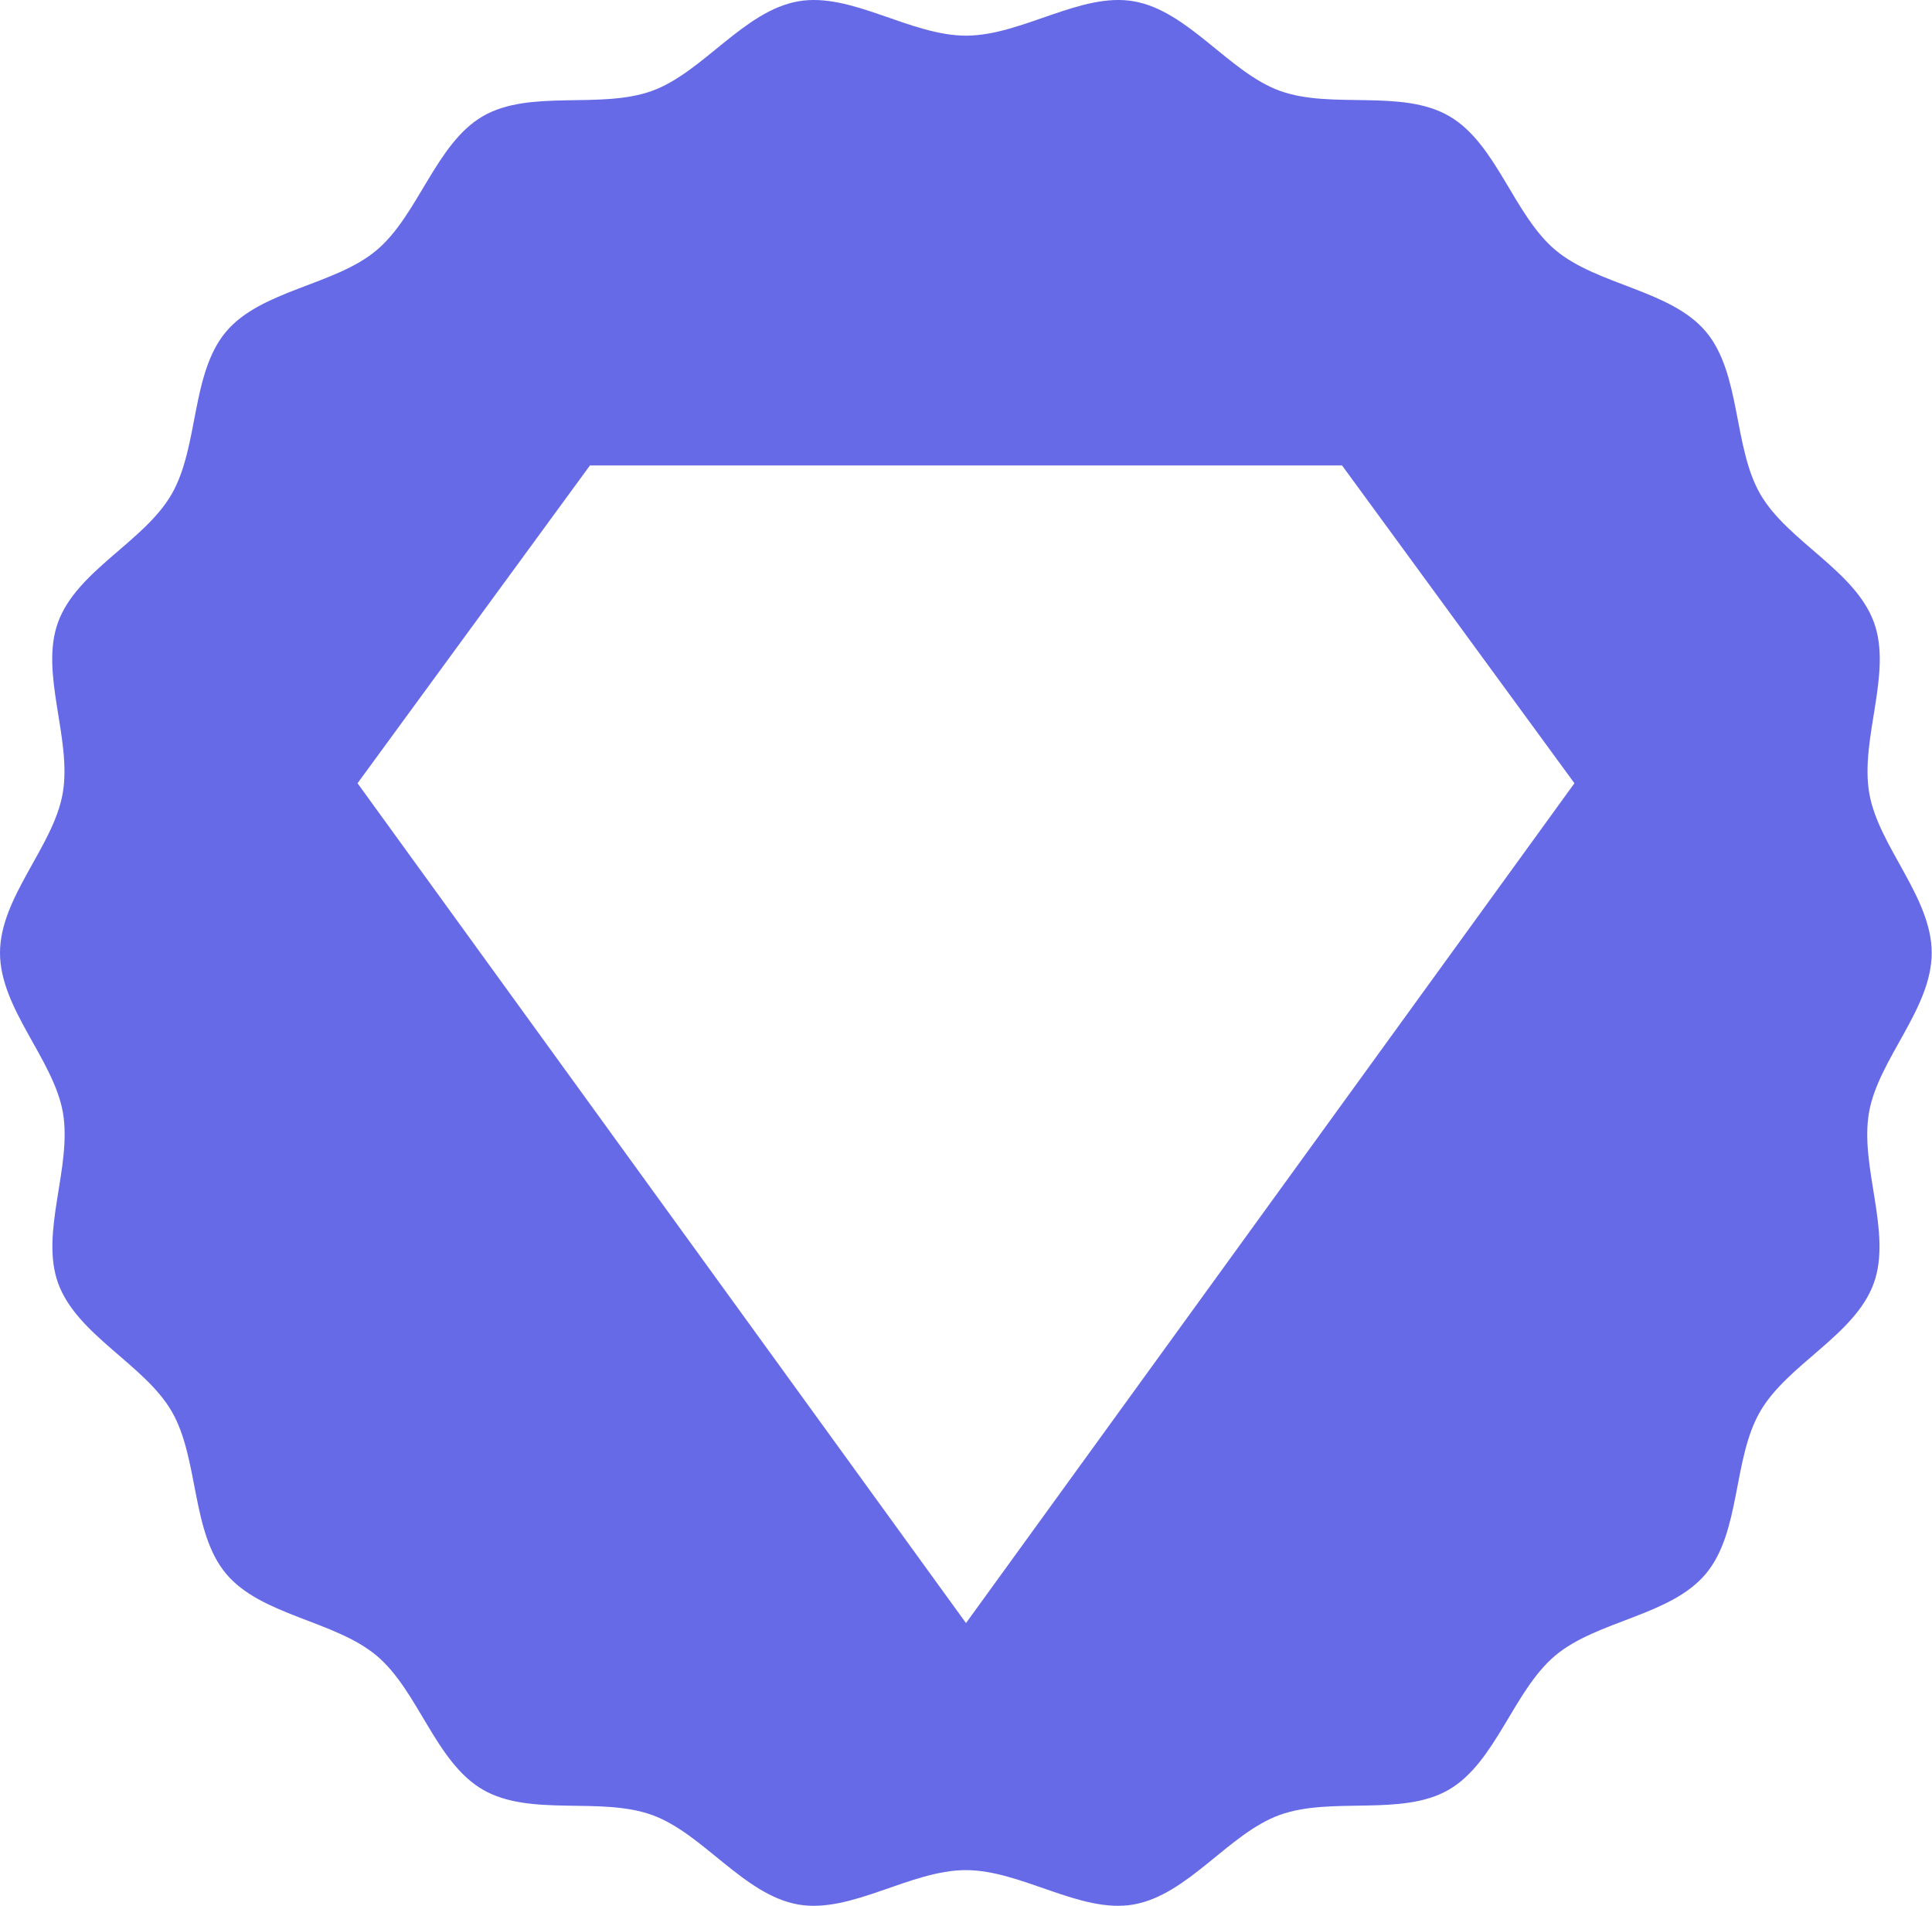
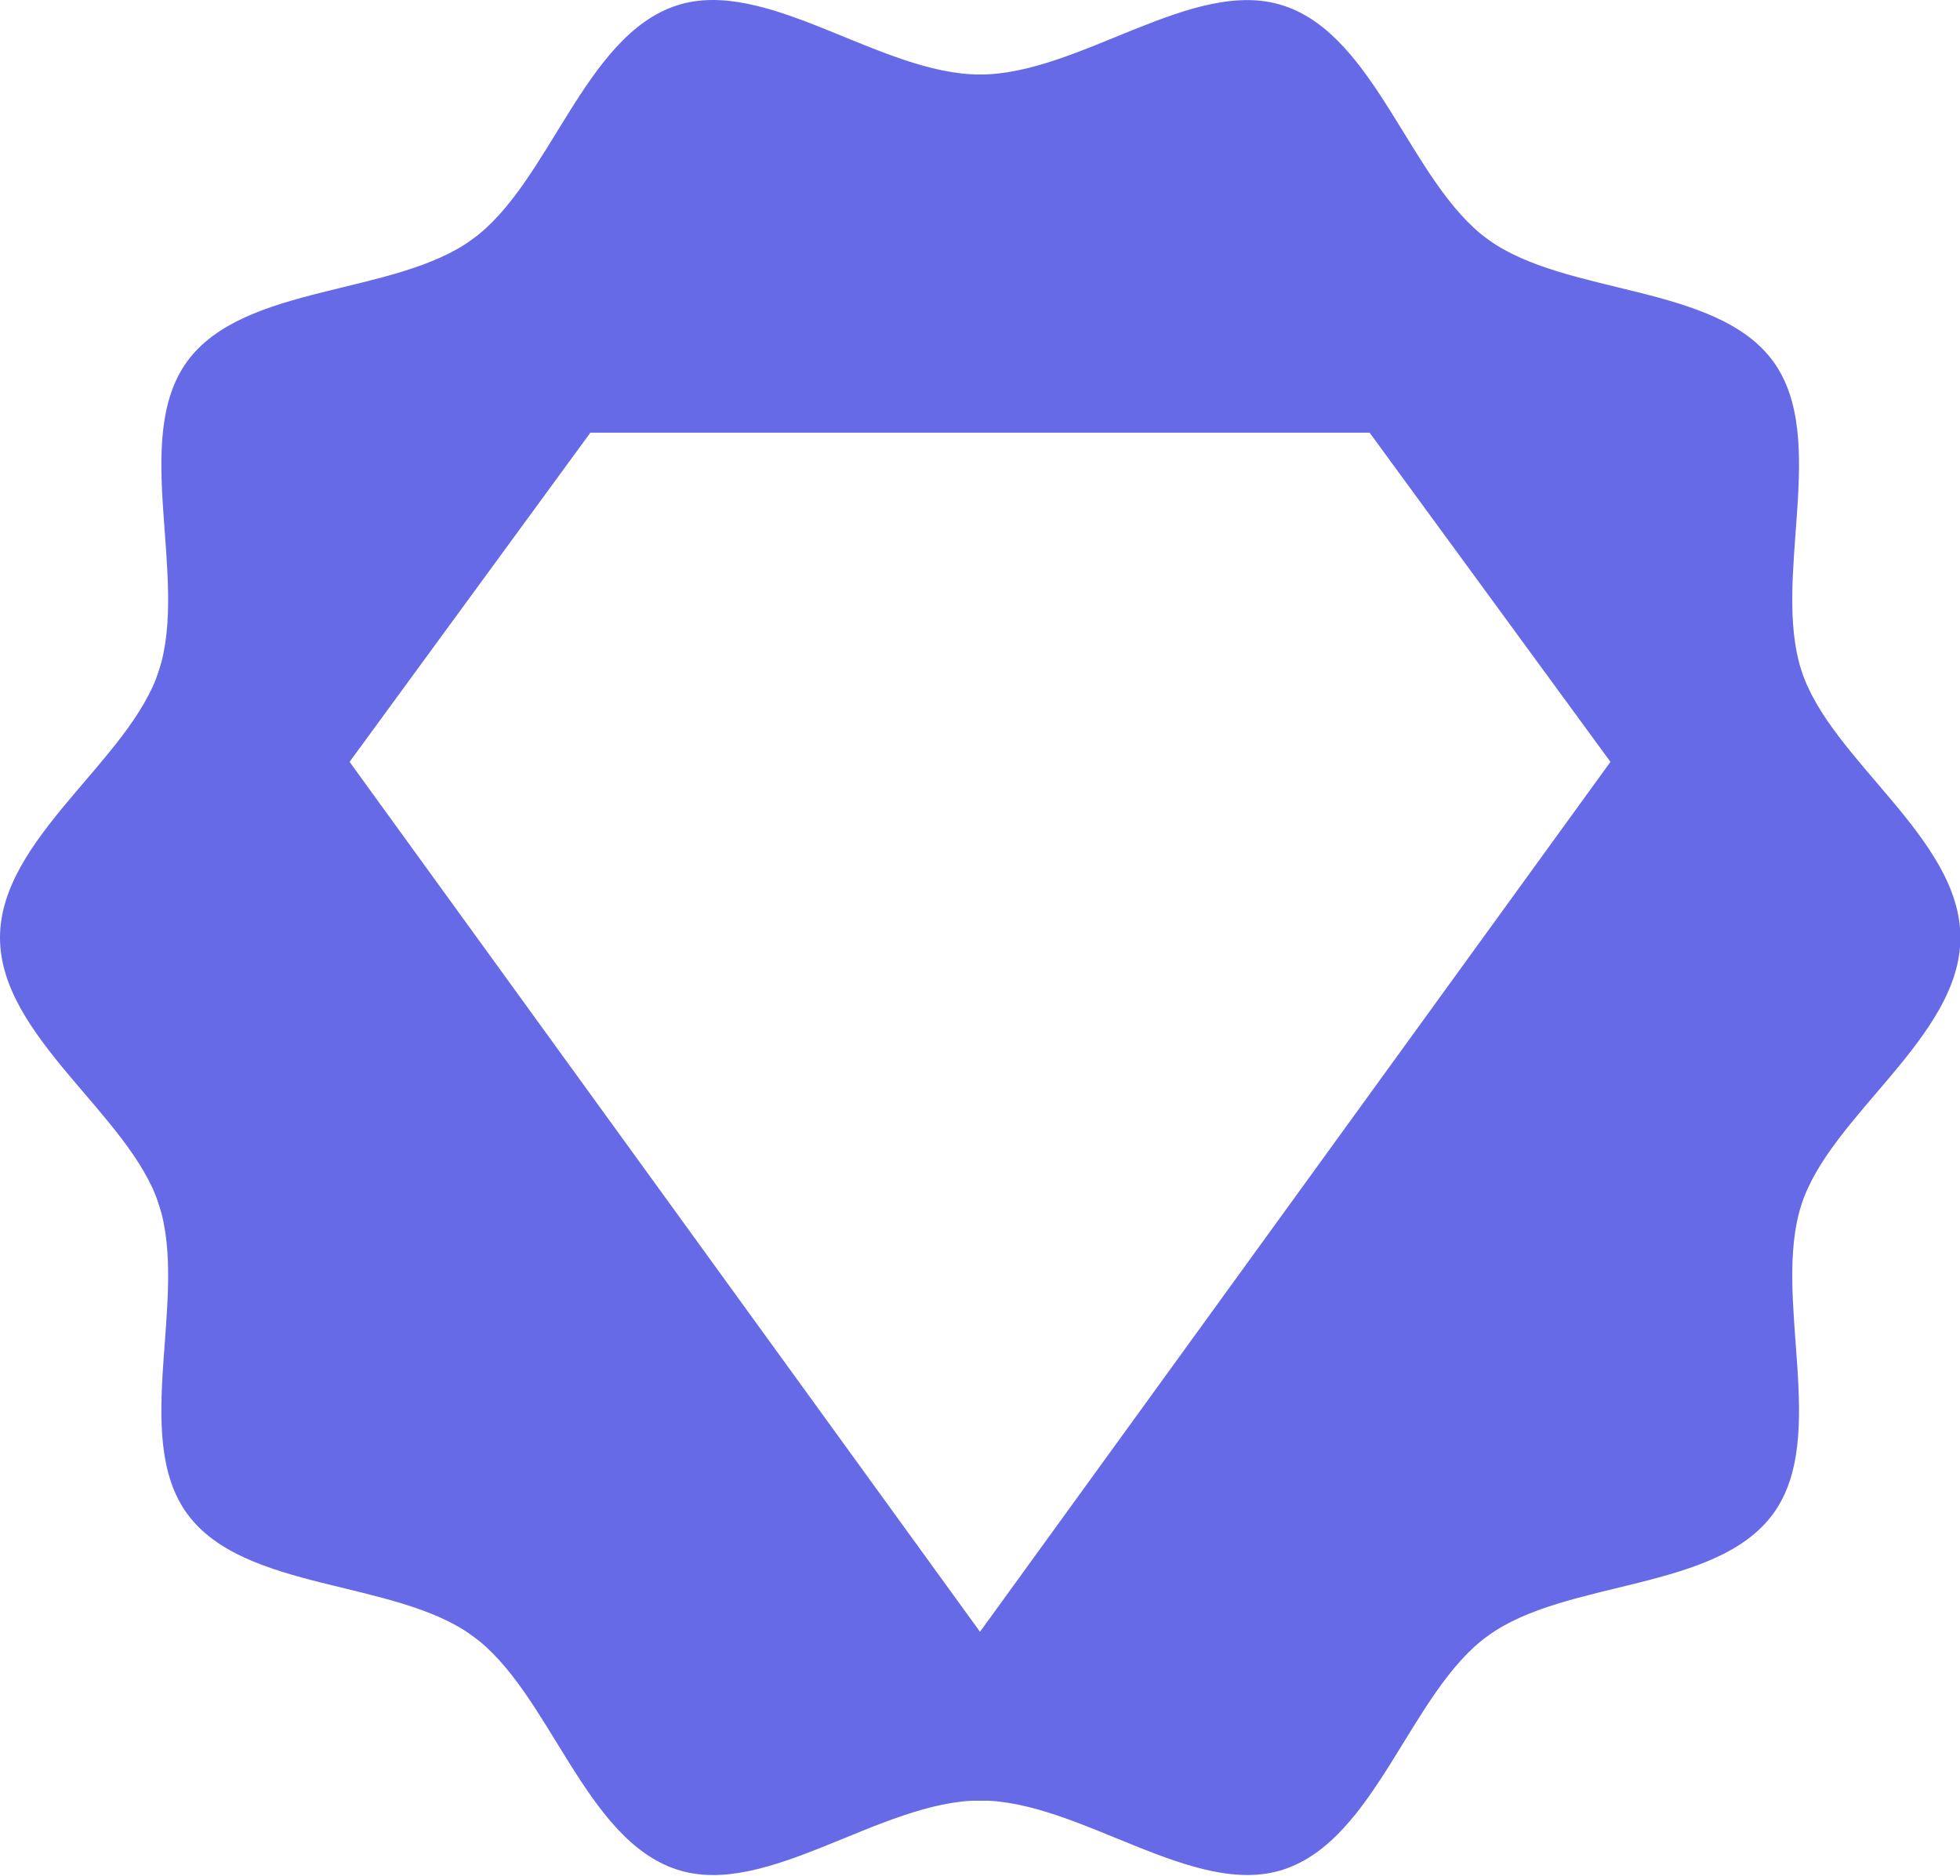
- <svg xmlns="http://www.w3.org/2000/svg" viewBox="0 0 553.28 545.7">
+ <svg xmlns="http://www.w3.org/2000/svg" viewBox="0 0 536.72 513.54">
  <defs>
    <style>.cls-1{fill:#676ae6;}</style>
  </defs>
  <g id="Layer_2" data-name="Layer 2">
    <g id="Layer_1-2" data-name="Layer 1">
-       <path class="cls-1" d="M276.64,10.21c-16,0-32.83-12.5-48-9.84C213,3.11,201.38,20.67,186.79,26c-14.85,5.41-35-.55-48.49,7.26s-18.49,28.34-30.48,38.41S74.81,83,64.72,95,57,127.89,49.14,141.52,22,163.36,16.61,178.21c-5.31,14.59,4.08,33.37,1.34,49C15.28,242.43,0,256.87,0,272.84s15.28,30.42,18,45.63c2.74,15.64-6.65,34.43-1.34,49,5.41,14.85,24.72,23.19,32.53,36.69s5.51,34.51,15.58,46.49S95.8,464,107.82,474.05s16.85,30.53,30.48,38.41,33.64,1.85,48.49,7.26C201.38,525,213,542.59,228.6,545.33c15.21,2.66,32.07-9.85,48-9.85s32.83,12.51,48,9.85c15.64-2.74,27.22-20.3,41.81-25.62,14.85-5.4,35,.56,48.49-7.25s18.5-28.35,30.48-38.41,33-11.36,43.1-23.38,7.69-32.87,15.58-46.49,27.12-21.85,32.53-36.69c5.31-14.6-4.08-33.38-1.34-49,2.67-15.21,17.95-29.65,17.95-45.63S538,242.43,535.33,227.22c-2.74-15.64,6.65-34.42,1.33-49-5.4-14.85-24.71-23.19-32.53-36.69S498.63,107,488.56,95s-31.08-13.29-43.1-23.38S428.61,41.12,415,33.24,381.34,31.39,366.49,26C351.9,20.67,340.32,3.11,324.68.37,309.47-2.29,292.61,10.21,276.64,10.21Zm0,494c-13.29,0-25.1-15.05-37.76-17.26-13-2.28-29.25,7.79-41.39,3.37-12.35-4.5-18.3-22.69-29.53-29.19s-30.06-2.66-40-11-9.39-27.52-17.79-37.52-27.32-12.67-33.88-24,.59-29-3.91-41.34C67.93,335.06,51.06,326,48.78,313c-2.22-12.66,10.52-26.88,10.52-40.18s-12.74-27.51-10.52-40.17c2.28-13,19.15-22,23.57-34.18,4.5-12.35-2.58-30.1,3.91-41.34s25.51-14,33.88-24,7.8-29.11,17.8-37.51,28.68-4.48,40-11S185.14,59.9,197.5,55.4c12.14-4.42,28.37,5.65,41.38,3.37,12.66-2.21,24.47-17.27,37.76-17.27s25.1,15.06,37.76,17.27c13,2.28,29.24-7.79,41.38-3.37,12.36,4.5,18.31,22.69,29.54,29.19s30.05,2.66,40,11,9.39,27.51,17.79,37.51,27.32,12.68,33.88,24-.59,29,3.91,41.33c4.42,12.14,21.29,21.17,23.57,34.18,2.22,12.66-10.52,26.88-10.52,40.17S506.72,300.36,504.5,313c-2.28,13-19.15,22-23.57,34.18-4.5,12.36,2.59,30.11-3.91,41.34s-25.5,14-33.88,24-7.79,29.12-17.79,37.52-28.69,4.48-40,11-17.18,24.69-29.54,29.19c-12.13,4.42-28.37-5.65-41.38-3.37C301.74,489.14,289.93,504.19,276.64,504.19Z" />
-       <path class="cls-1" d="M276.64,34.27c-131.76,0-238.58,106.82-238.58,238.58S144.88,511.43,276.64,511.43,515.22,404.61,515.22,272.85,408.4,34.27,276.64,34.27Zm0,430.47h0v0l0,0L102.39,224.27l66.56-91H384.33l66.55,91Z" />
+       <g id="Layer_2-2" data-name="Layer 2">
+         <g id="Layer_1-2-2" data-name="Layer 1-2">
+           <path class="cls-1" d="M268.36,20.41C137.83,20.41,32,126.23,32,256.77S137.83,493.13,268.36,493.13,504.72,387.3,504.72,256.77,398.89,20.41,268.36,20.41Zm0,426.46h0L95.73,208.64l65.94-90.15H375.05L441,208.64Z" />
+         </g>
+       </g>
+       <path class="cls-1" d="M268.36,20.41c-27.22,0-58.38-26.91-83-18.93-25.45,8.26-34.78,48.62-56,64.05C108,81.1,66.82,77.61,51.24,99c-15.42,21.2.53,59.24-7.73,84.7C35.53,208.27,0,229.55,0,256.77s35.53,48.5,43.51,73.06c8.26,25.46-7.69,63.5,7.73,84.69C66.82,435.93,108,432.43,129.44,448c21.19,15.42,30.52,55.78,56,64,24.57,8,55.73-18.93,83-18.93s58.38,26.91,82.95,18.93c25.45-8.27,34.78-48.63,56-64,21.41-15.58,62.62-12.08,78.2-33.49,15.42-21.19-.53-59.23,7.73-84.69,8-24.56,43.51-45.84,43.51-73.06s-35.53-48.5-43.51-73.06c-8.26-25.46,7.69-63.5-7.73-84.7-15.58-21.4-56.79-17.91-78.2-33.48-21.19-15.43-30.52-55.78-56-64C326.74-6.5,295.58,20.41,268.36,20.41Zm.36,469.85c-23.4,0-41-34.93-62.12-41.78-21.89-7.11-56.6,10.56-74.82-2.7-18.4-13.39-12.26-52-25.65-70.36-13.26-18.22-51.91-24.22-59-46.11-6.85-21.12,20.66-48.6,20.66-72s-27.51-50.88-20.66-72c7.11-21.89,45.76-27.89,59-46.11,13.39-18.4,7.25-57,25.65-70.36,18.22-13.26,52.93,4.41,74.82-2.7,21.12-6.86,38.72-41.78,62.12-41.78s41,34.92,62.12,41.78c21.89,7.11,56.6-10.56,74.82,2.7,18.4,13.39,12.26,52,25.65,70.36,13.26,18.21,51.91,24.22,59,46.11,6.85,21.12-20.66,48.59-20.66,72s27.51,50.88,20.66,72c-7.11,21.89-45.76,27.89-59,46.11-13.39,18.4-7.25,57-25.65,70.36-18.22,13.26-52.93-4.41-74.82,2.7C309.72,455.33,292.12,490.26,268.72,490.26Z" />
    </g>
  </g>
</svg>
